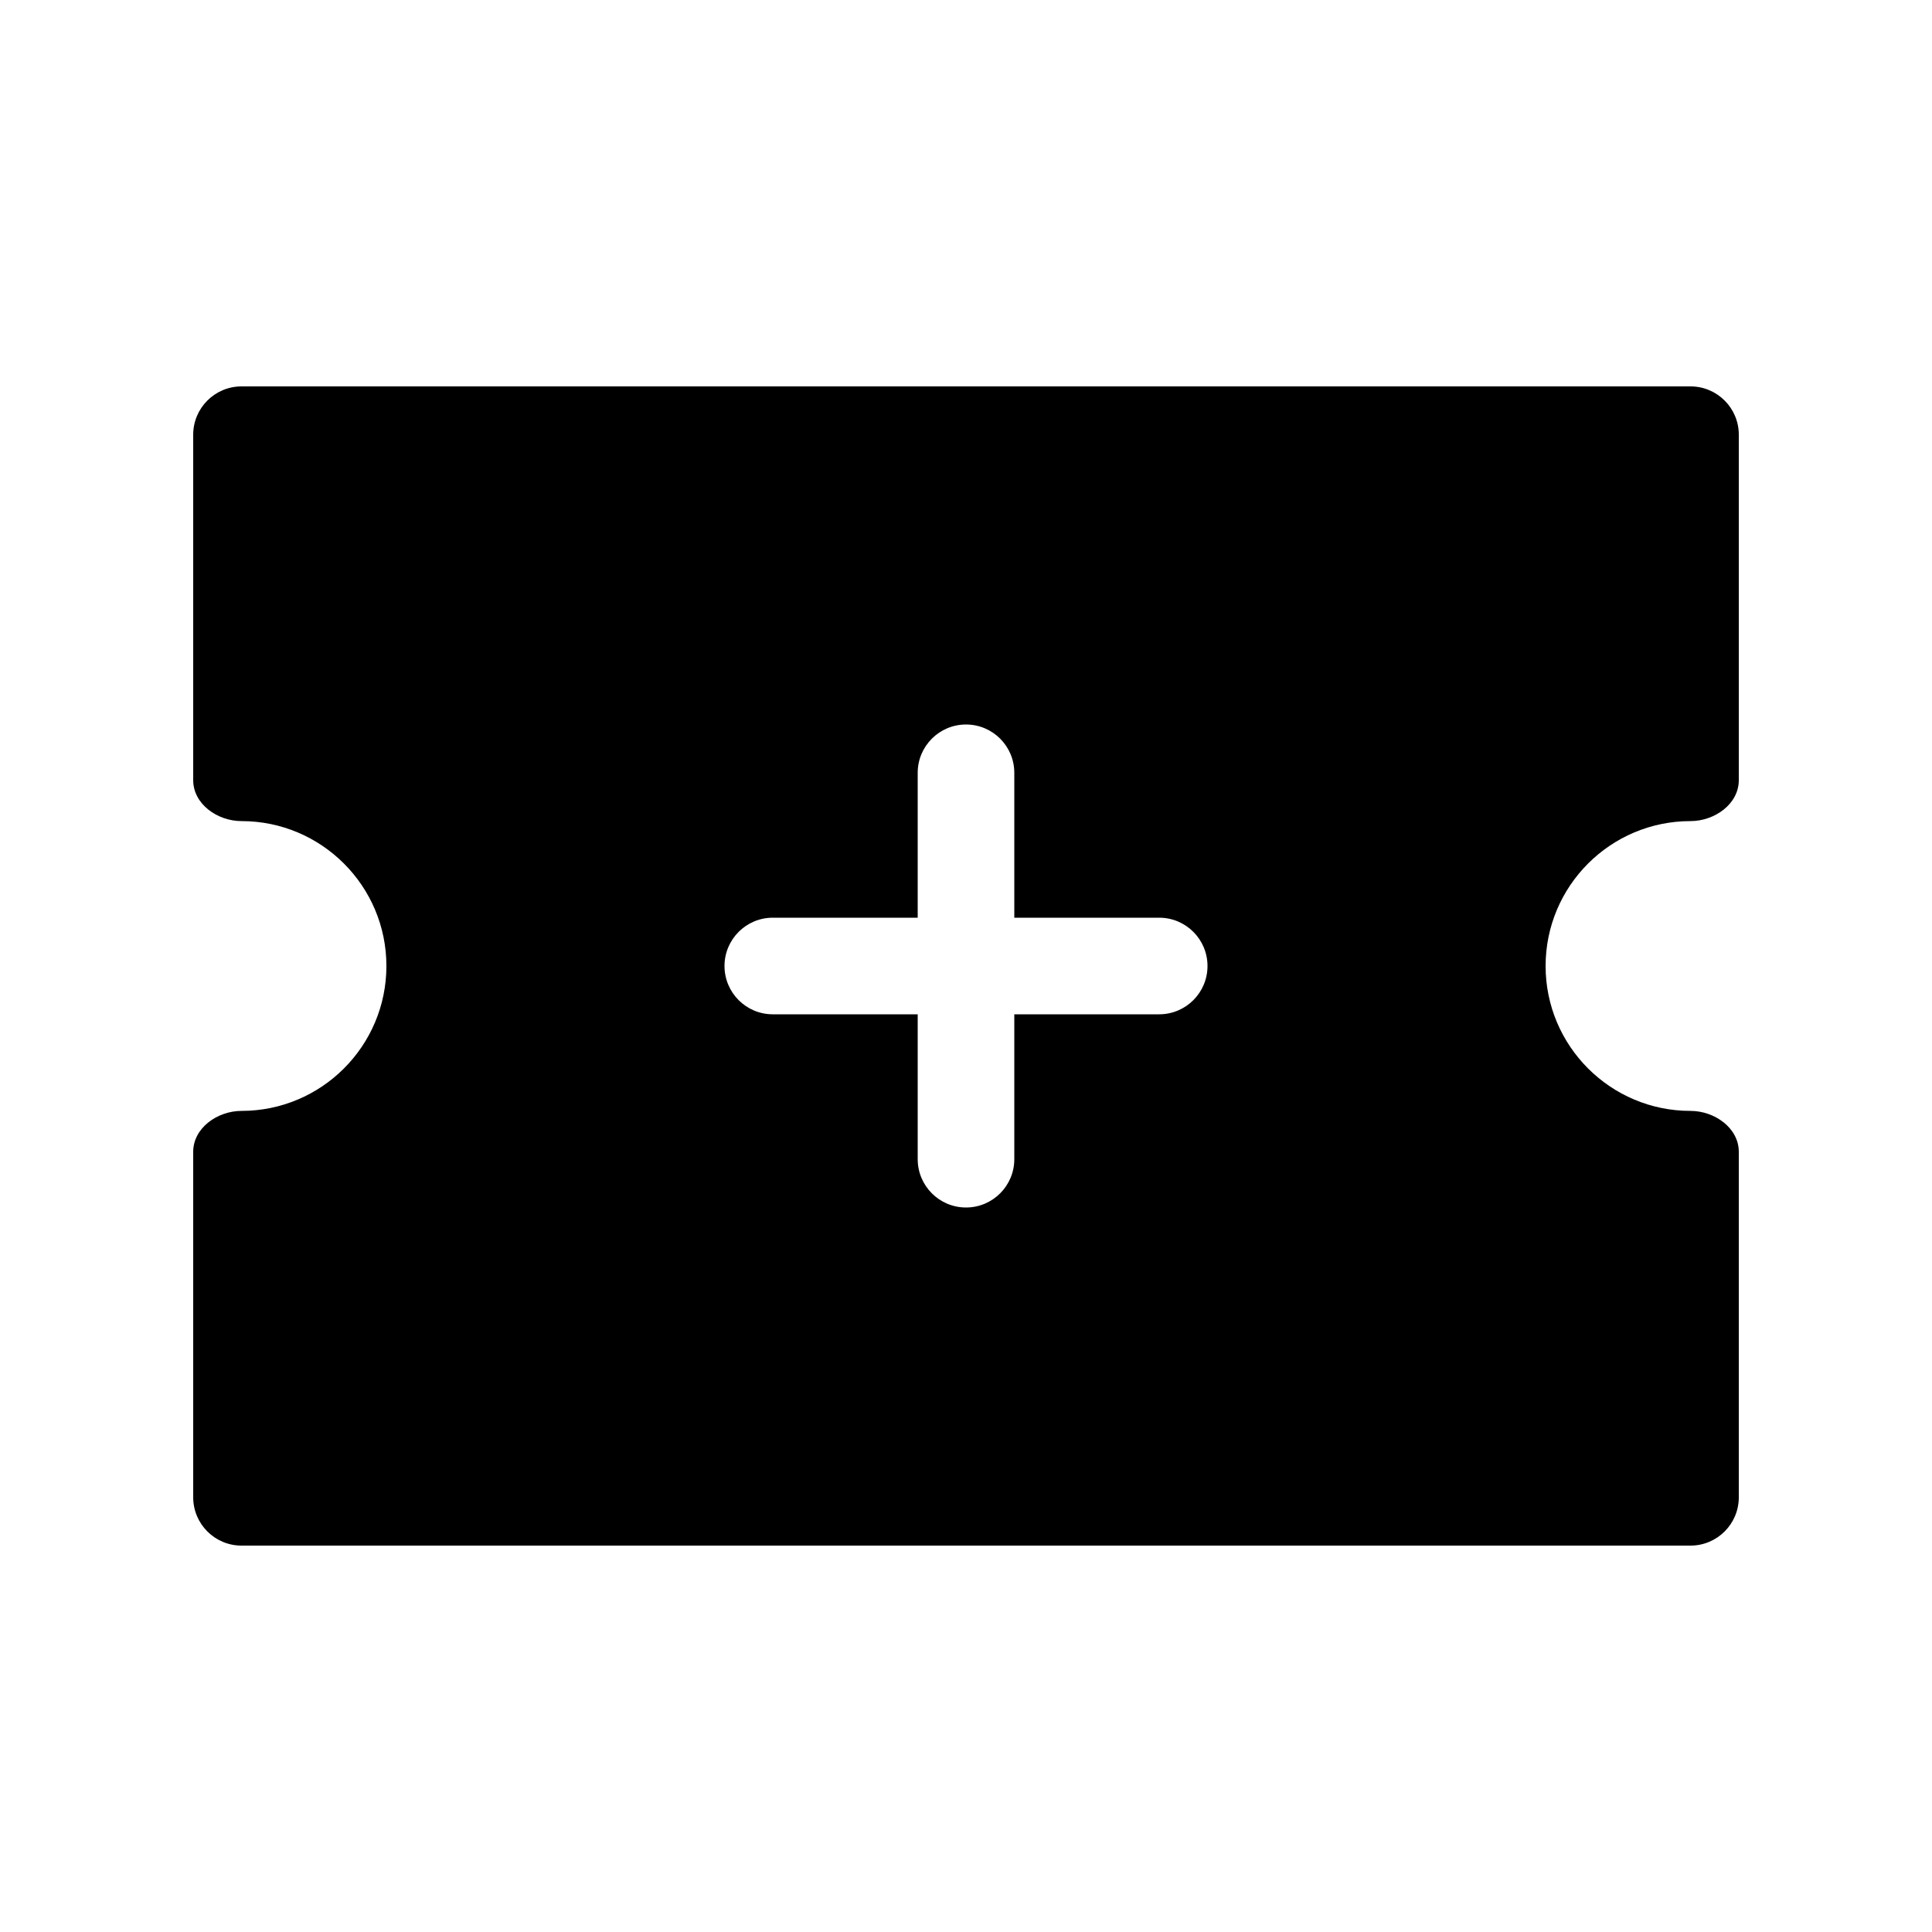
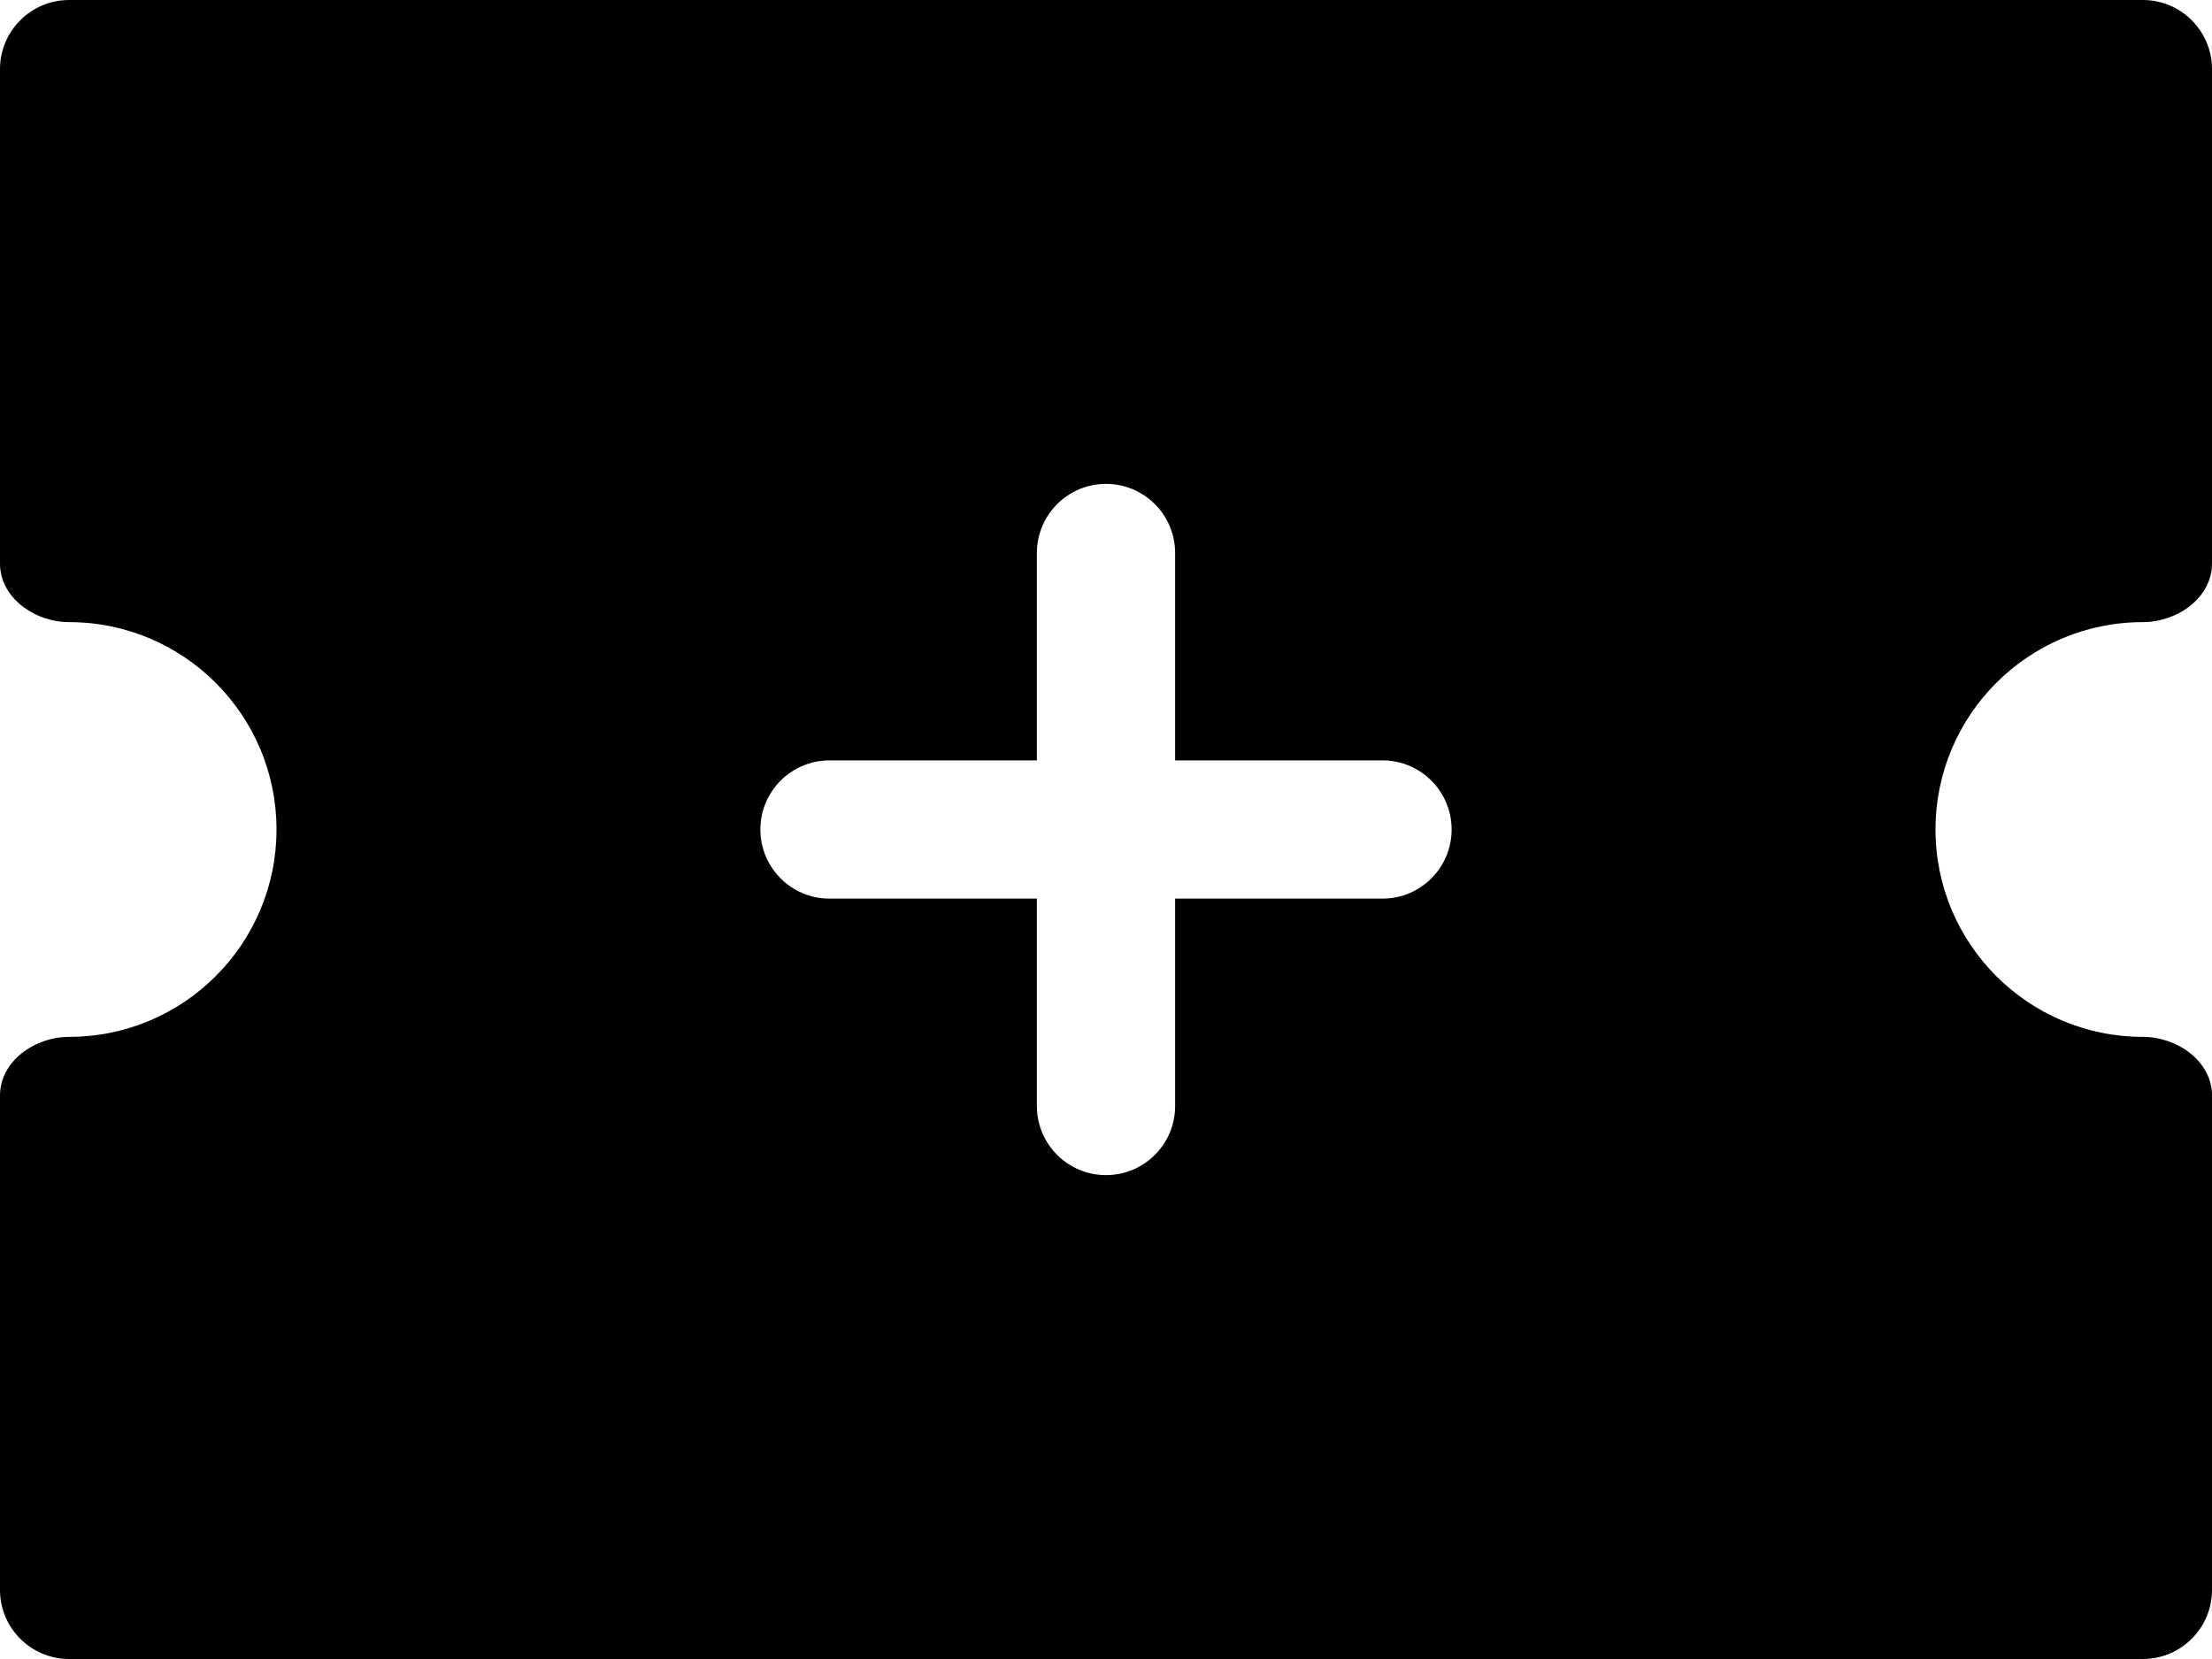
- <svg xmlns="http://www.w3.org/2000/svg" width="20" height="20" viewBox="0 0 20 20" fill="black">
-   <path fill-rule="evenodd" clip-rule="evenodd" d="M2.5 4C2.224 4 2 4.224 2 4.5V8.076C2 8.324 2.251 8.5 2.5 8.5C3.328 8.5 4 9.172 4 10C4 10.828 3.328 11.5 2.5 11.5C2.251 11.5 2 11.676 2 11.924V15.5C2 15.776 2.224 16 2.5 16H17.5C17.776 16 18 15.776 18 15.5V11.924C18 11.676 17.749 11.5 17.5 11.5C16.672 11.5 16 10.828 16 10C16 9.172 16.672 8.5 17.5 8.5C17.749 8.5 18 8.324 18 8.076V4.5C18 4.224 17.776 4 17.5 4H2.5ZM9.5 8C9.5 7.724 9.724 7.5 10 7.5C10.276 7.5 10.5 7.724 10.5 8V9.5H12C12.276 9.5 12.5 9.724 12.5 10C12.5 10.276 12.276 10.5 12 10.5H10.5V12C10.5 12.276 10.276 12.5 10 12.5C9.724 12.5 9.5 12.276 9.5 12V10.5H8C7.724 10.5 7.5 10.276 7.5 10C7.5 9.724 7.724 9.5 8 9.5H9.5V8Z" />
+ <svg xmlns="http://www.w3.org/2000/svg" width="16" height="12" viewBox="0 0 16 12" fill="black">
+   <path fill-rule="evenodd" clip-rule="evenodd" d="M0.5 0C0.224 0 0 0.224 0 0.5V4.076C0 4.324 0.251 4.5 0.5 4.5C1.328 4.5 2 5.172 2 6C2 6.828 1.328 7.5 0.5 7.5C0.251 7.5 0 7.676 0 7.924V11.5C0 11.776 0.224 12 0.5 12H15.5C15.776 12 16 11.776 16 11.5V7.924C16 7.676 15.749 7.5 15.5 7.5C14.672 7.5 14 6.828 14 6C14 5.172 14.672 4.5 15.5 4.5C15.749 4.5 16 4.324 16 4.076V0.5C16 0.224 15.776 0 15.5 0H0.5ZM7.5 4C7.5 3.724 7.724 3.5 8 3.5C8.276 3.5 8.5 3.724 8.5 4V5.5H10C10.276 5.5 10.5 5.724 10.5 6C10.5 6.276 10.276 6.5 10 6.5H8.5V8C8.5 8.276 8.276 8.5 8 8.5C7.724 8.5 7.5 8.276 7.5 8V6.5H6C5.724 6.5 5.5 6.276 5.5 6C5.5 5.724 5.724 5.5 6 5.5H7.5V4Z" />
</svg>
